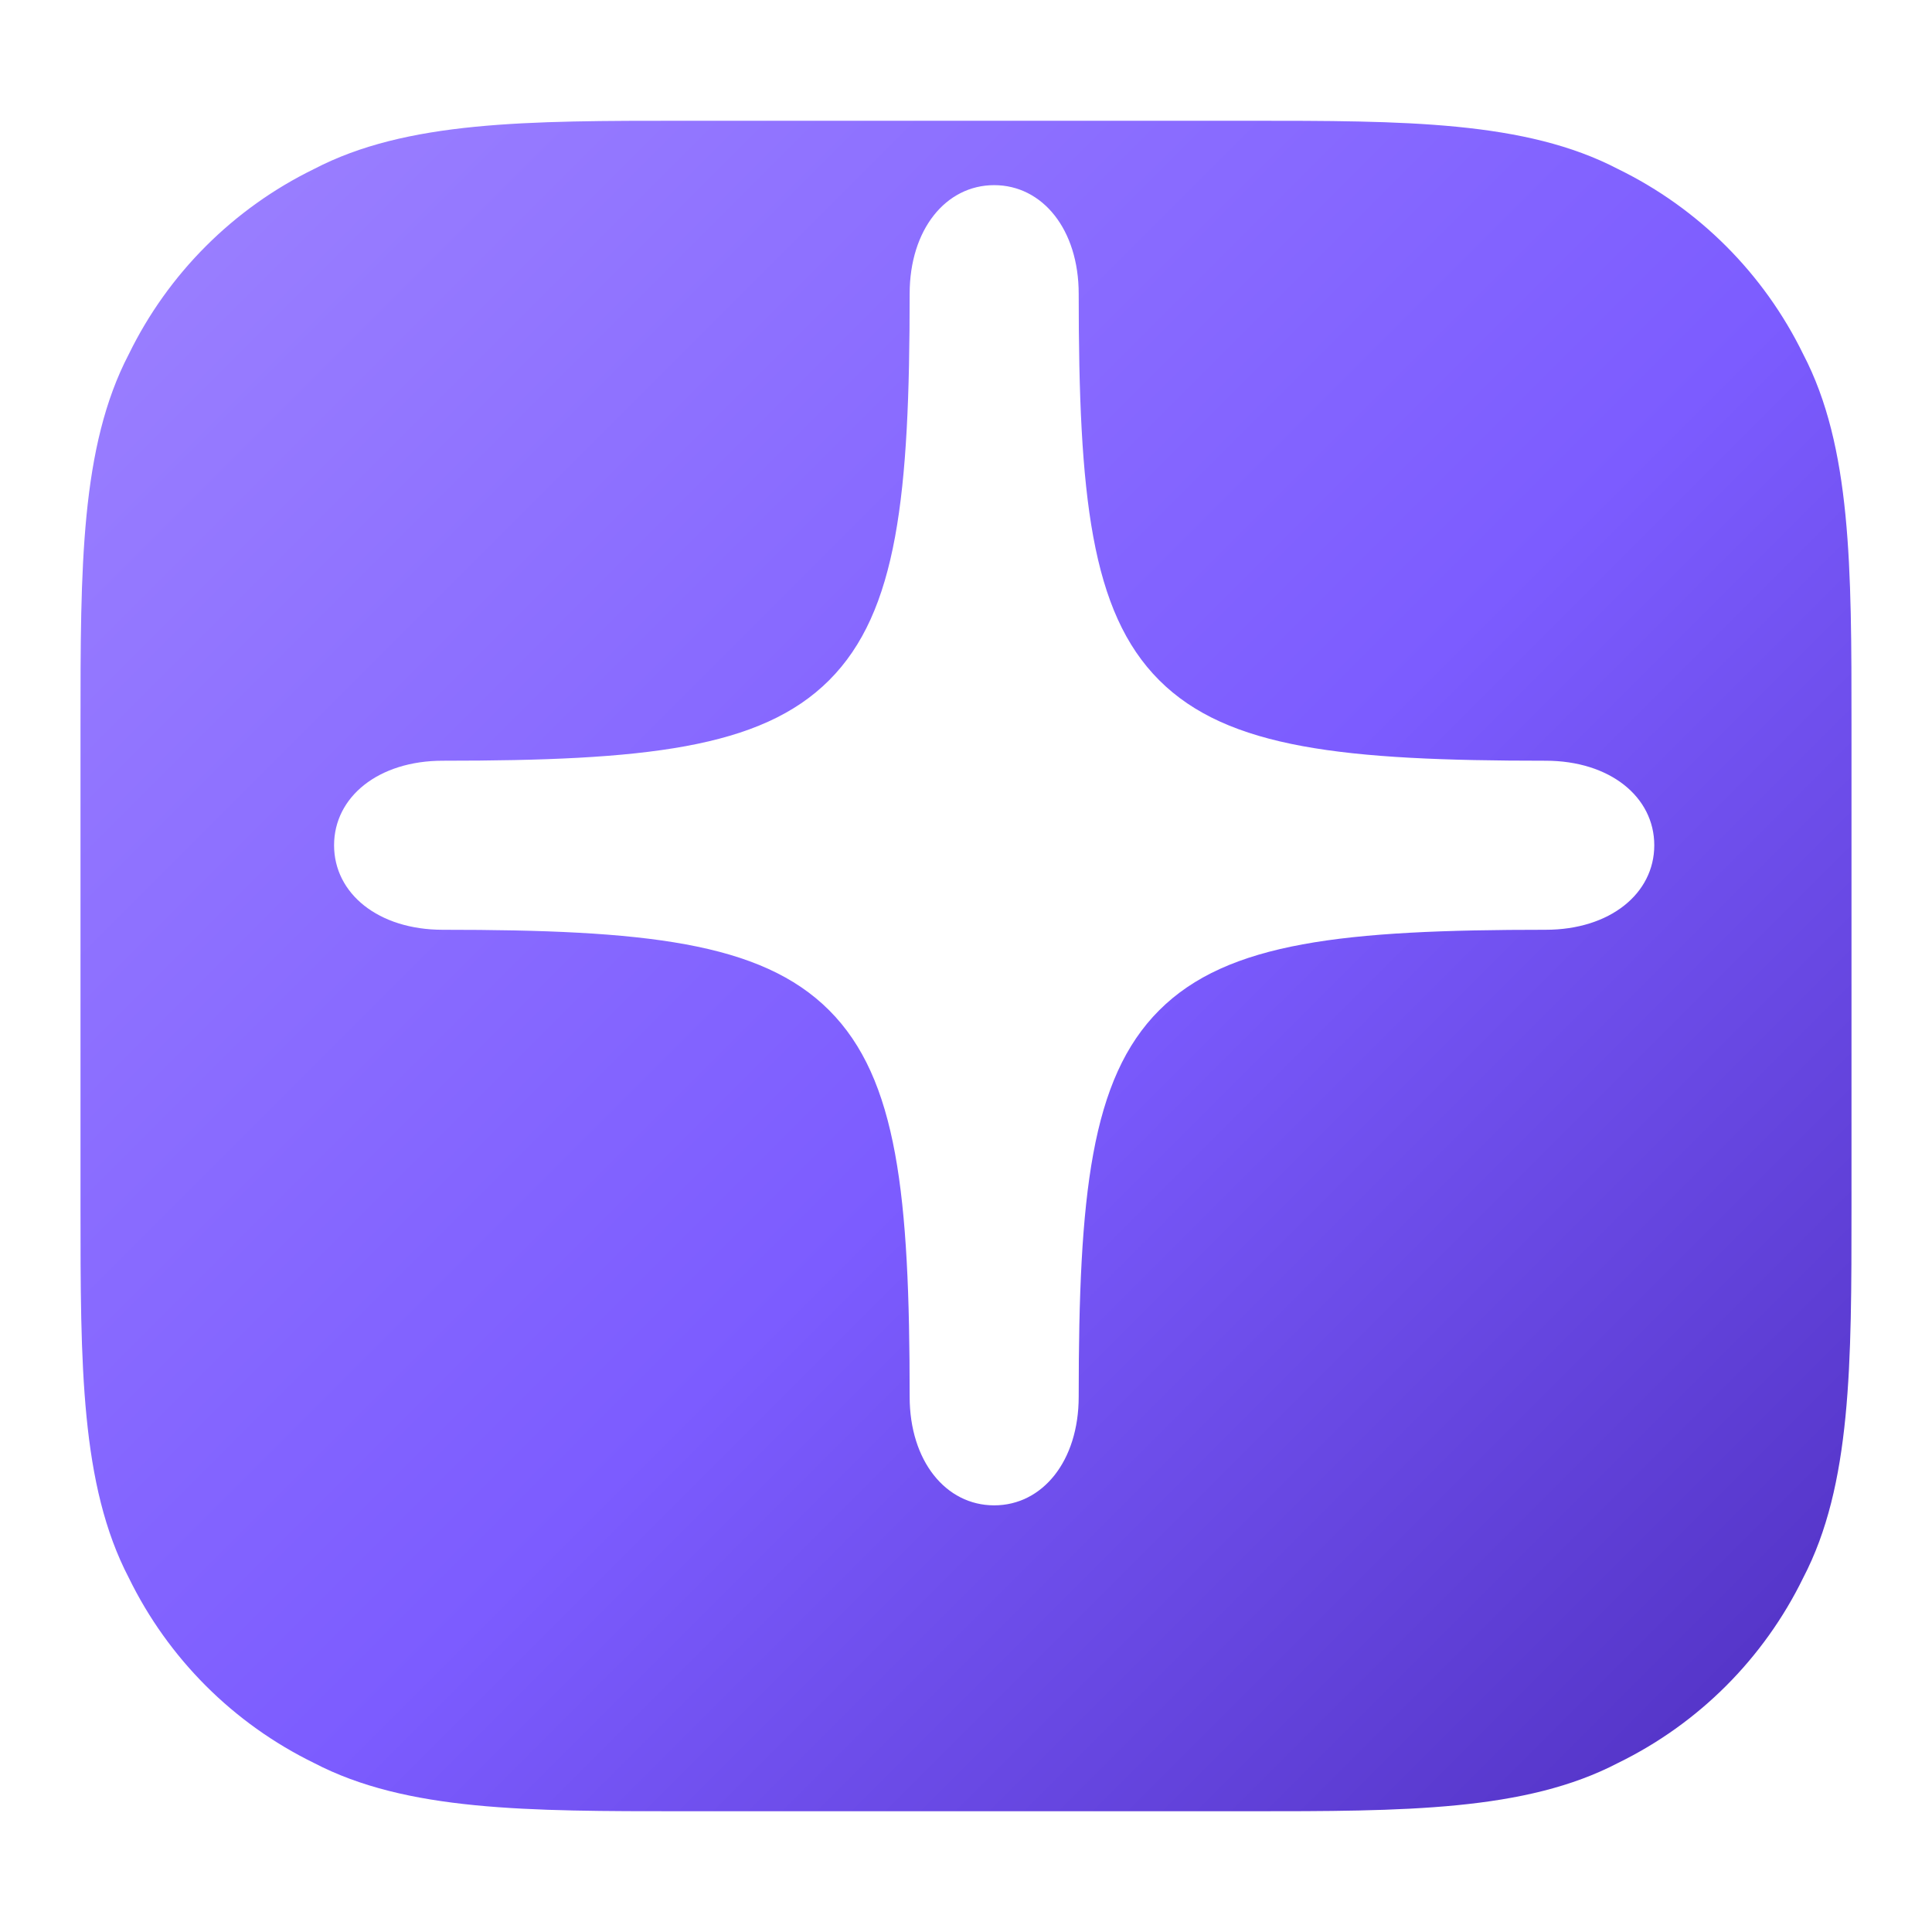
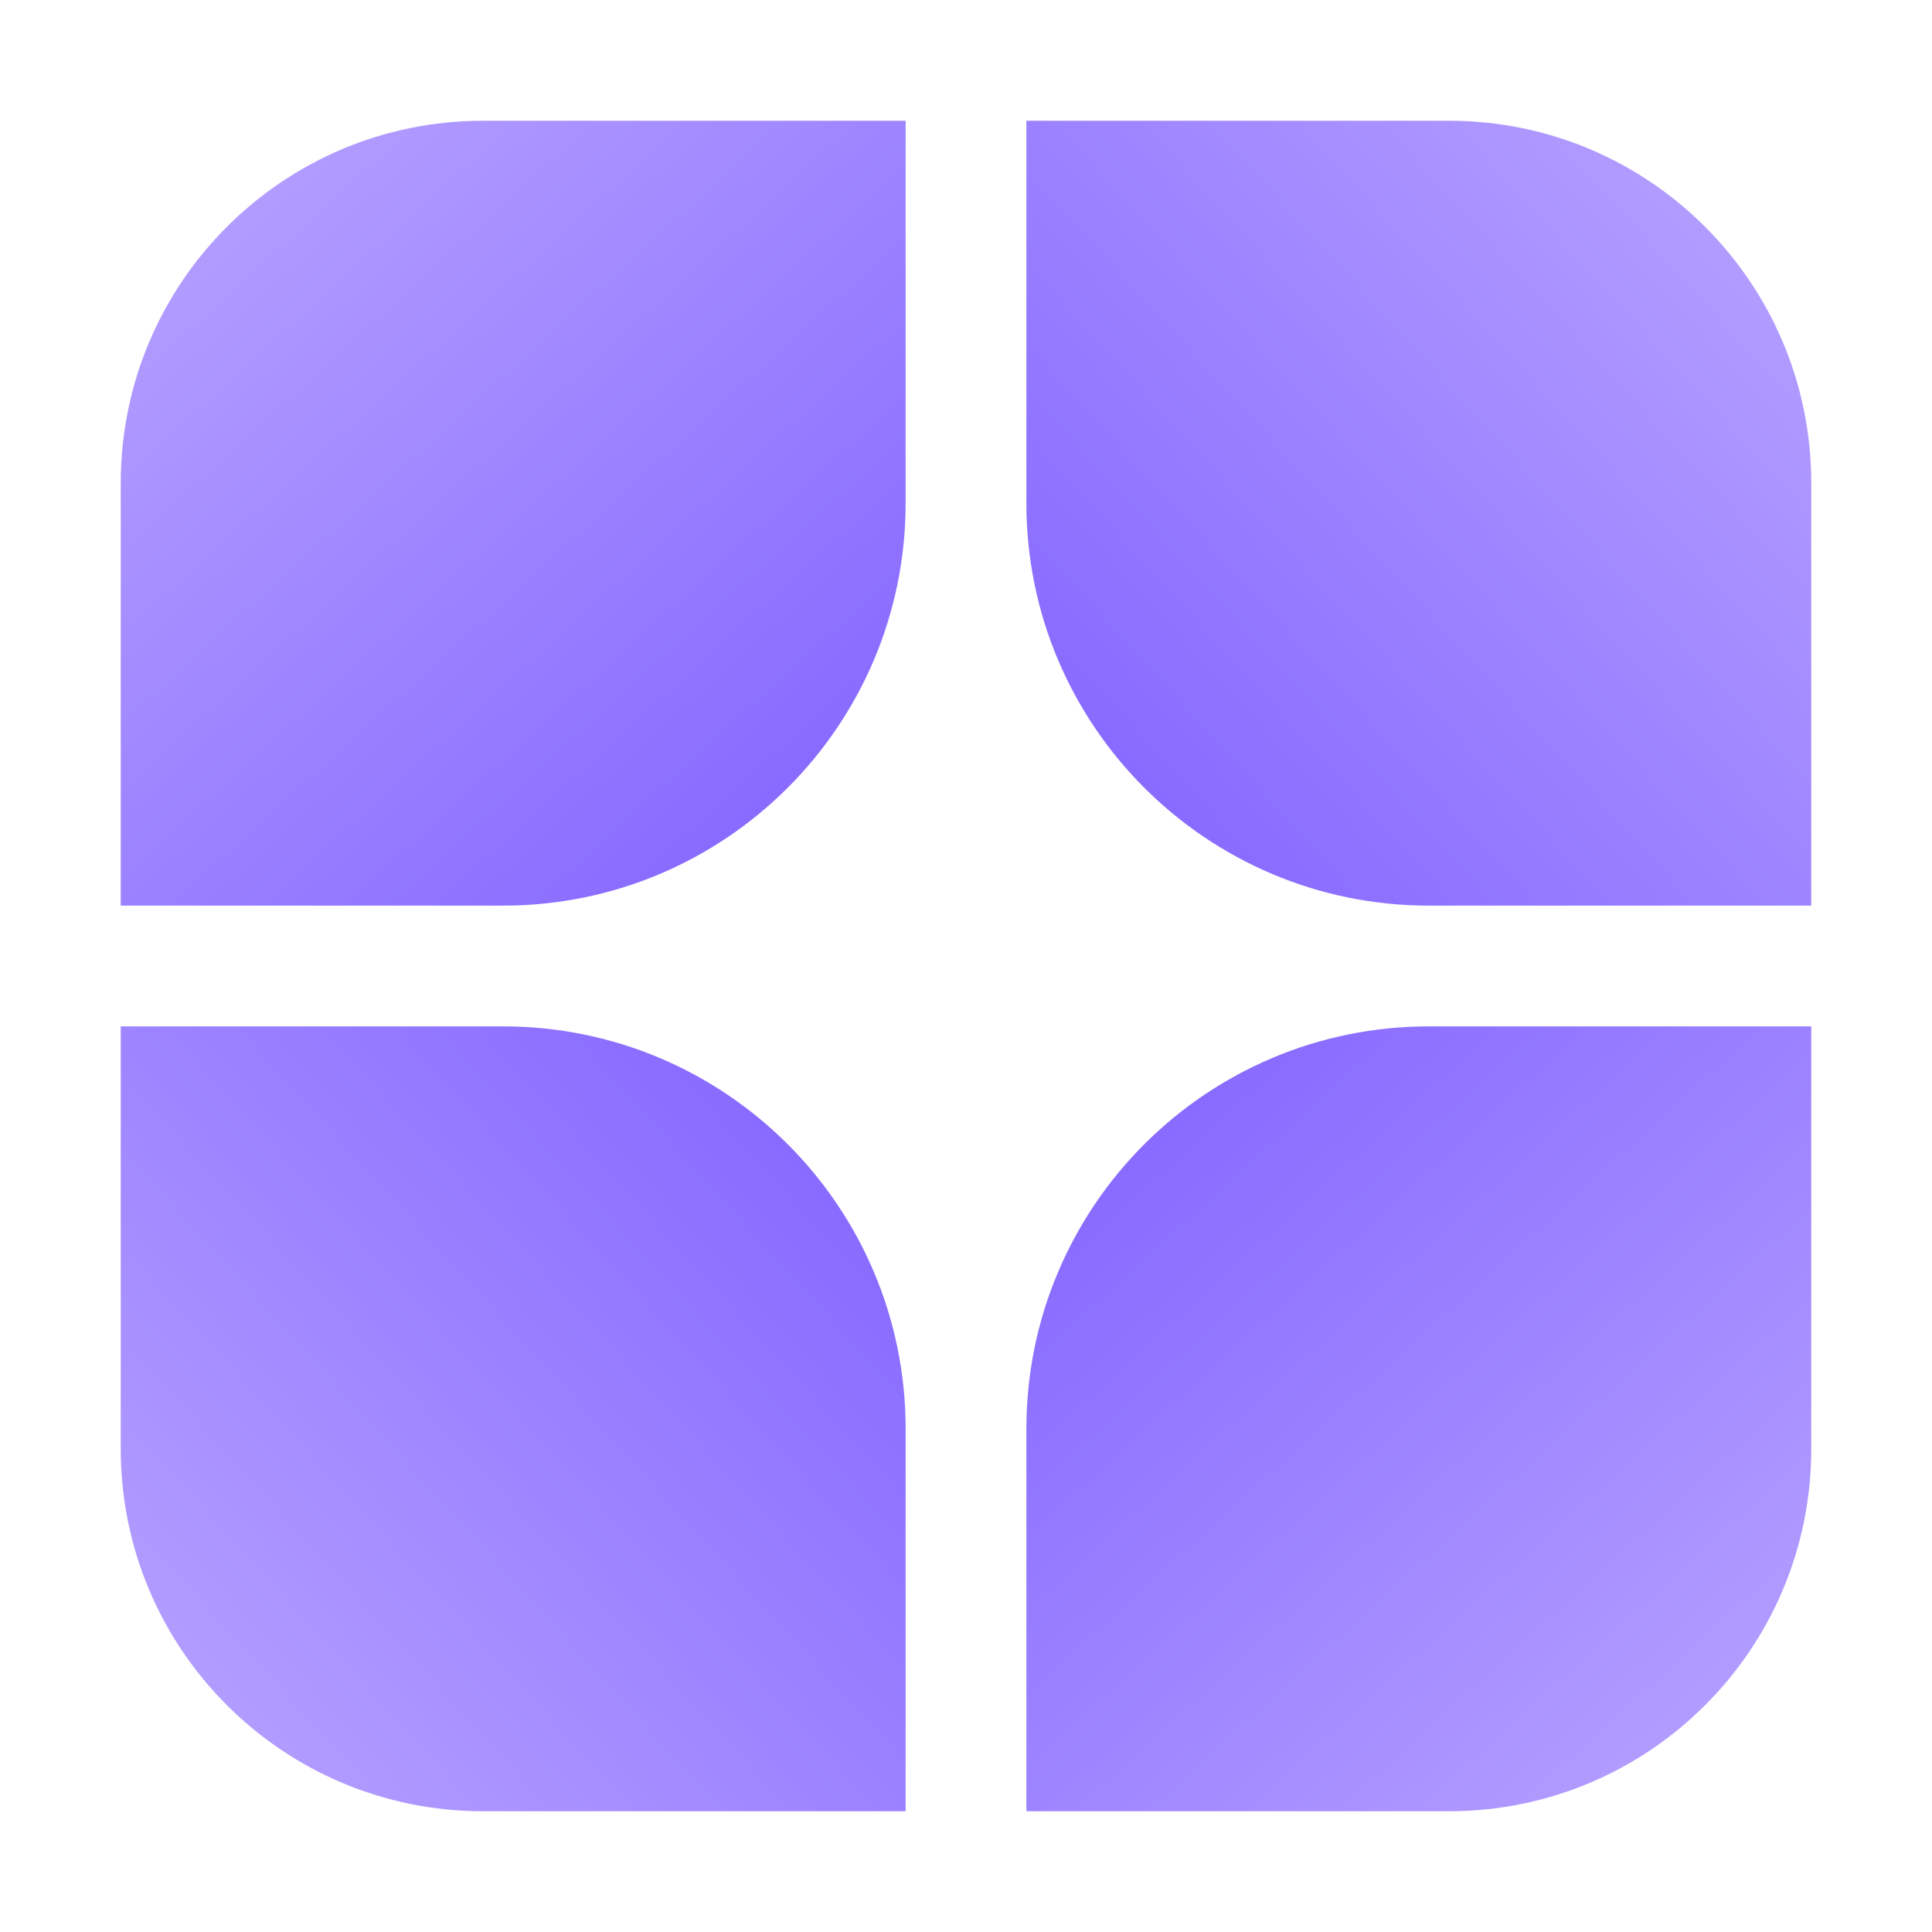
<svg xmlns="http://www.w3.org/2000/svg" width="48" height="48" viewBox="0 0 48 48">
  <defs>
-     <linearGradient id="g" x1="4" y1="4" x2="44" y2="44" gradientUnits="userSpaceOnUse">
-       <stop stop-color="#9B80FF" />
-       <stop offset="0.55" stop-color="#7C5CFF" />
+     <linearGradient id="g" x1="4" y1="2" x2="44" y2="46" gradientUnits="userSpaceOnUse">
+       <stop stop-color="#B9A5FF" />
+       <stop offset="0.5" stop-color="#7C5CFF" />
      <stop offset="1" stop-color="#5232C4" />
    </linearGradient>
  </defs>
-   <path fill="url(#g)" fill-rule="evenodd" clip-rule="evenodd" d="M17 3h14c3.9 0 6.9 0 9.2 1.2a10 10 0 0 1 4.6 4.6C46 11.1 46 14.1 46 18v12c0 3.9 0 6.9-1.2 9.2a10 10 0 0 1-4.6 4.6C37.9 45 34.9 45 31 45H17c-3.9 0-6.9 0-9.2-1.2a10 10 0 0 1-4.6-4.6C2 36.9 2 33.9 2 30V18c0-3.9 0-6.9 1.2-9.2a10 10 0 0 1 4.6-4.6C10.1 3 13.1 3 17 3Zm5.6 4.3c0 5-.3 7.9-2 9.6-1.7 1.7-4.6 2-9.6 2-1.6 0-2.7.9-2.7 2.1 0 1.2 1.1 2.1 2.7 2.1 5 0 7.9.3 9.6 2 1.7 1.7 2 4.6 2 9.6 0 1.6.9 2.7 2.1 2.7 1.2 0 2.1-1.1 2.1-2.7 0-5 .3-7.9 2-9.6 1.7-1.7 4.6-2 9.6-2 1.6 0 2.7-.9 2.7-2.1 0-1.2-1.1-2.1-2.7-2.1-5 0-7.9-.3-9.6-2-1.7-1.7-2-4.6-2-9.6 0-1.6-.9-2.7-2.1-2.7-1.2 0-2.1 1.1-2.1 2.7Z" />
+   <g fill="url(#g)">
+     <path d="M 12,3 L 22.5,3 L 22.5,12.5 A 10 10 0 0 1 12.5,22.5 L 3,22.5 L 3,12 A 9 9 0 0 1 12,3 Z" />
+     <path d="M 12,3 L 22.5,3 L 22.5,12.5 A 10 10 0 0 1 12.5,22.5 L 3,22.5 L 3,12 A 9 9 0 0 1 12,3 Z" transform="rotate(90 24 24)" />
+     <path d="M 12,3 L 22.5,3 L 22.5,12.5 A 10 10 0 0 1 12.5,22.5 L 3,22.5 L 3,12 A 9 9 0 0 1 12,3 Z" transform="rotate(180 24 24)" />
+     <path d="M 12,3 L 22.5,3 L 22.5,12.5 A 10 10 0 0 1 12.5,22.5 L 3,22.5 L 3,12 A 9 9 0 0 1 12,3 Z" transform="rotate(270 24 24)" />
+   </g>
</svg>
